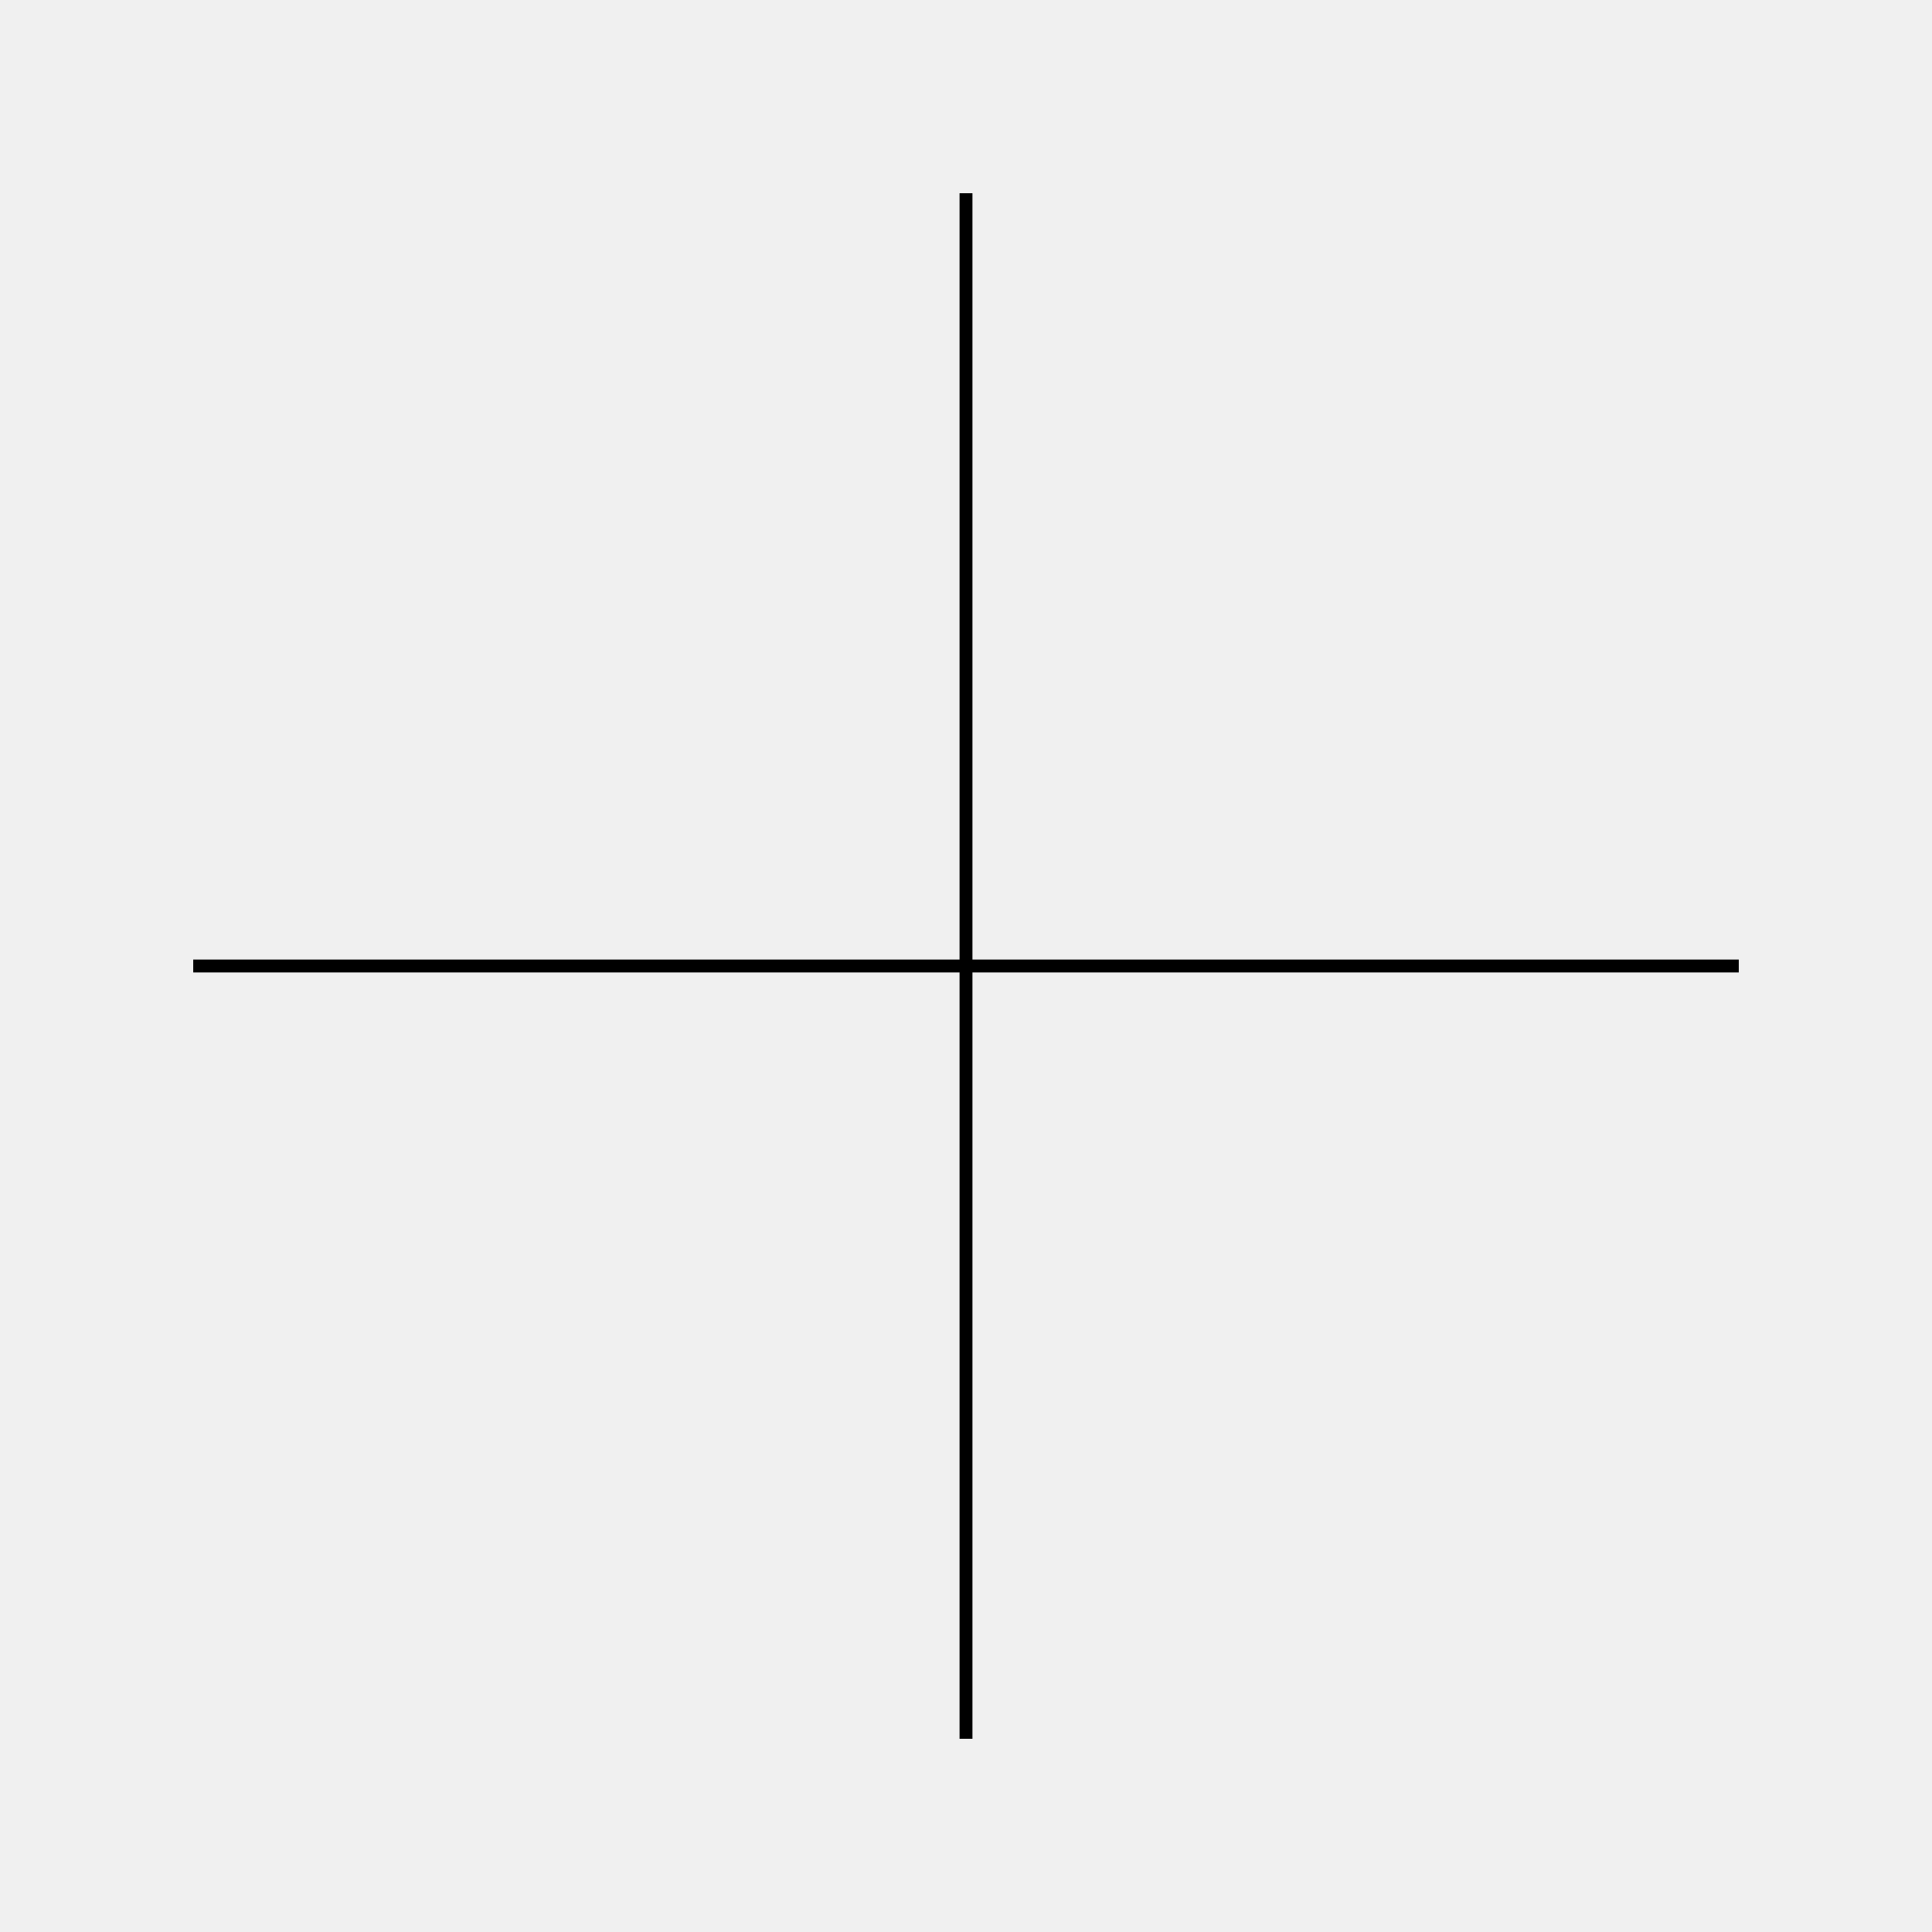
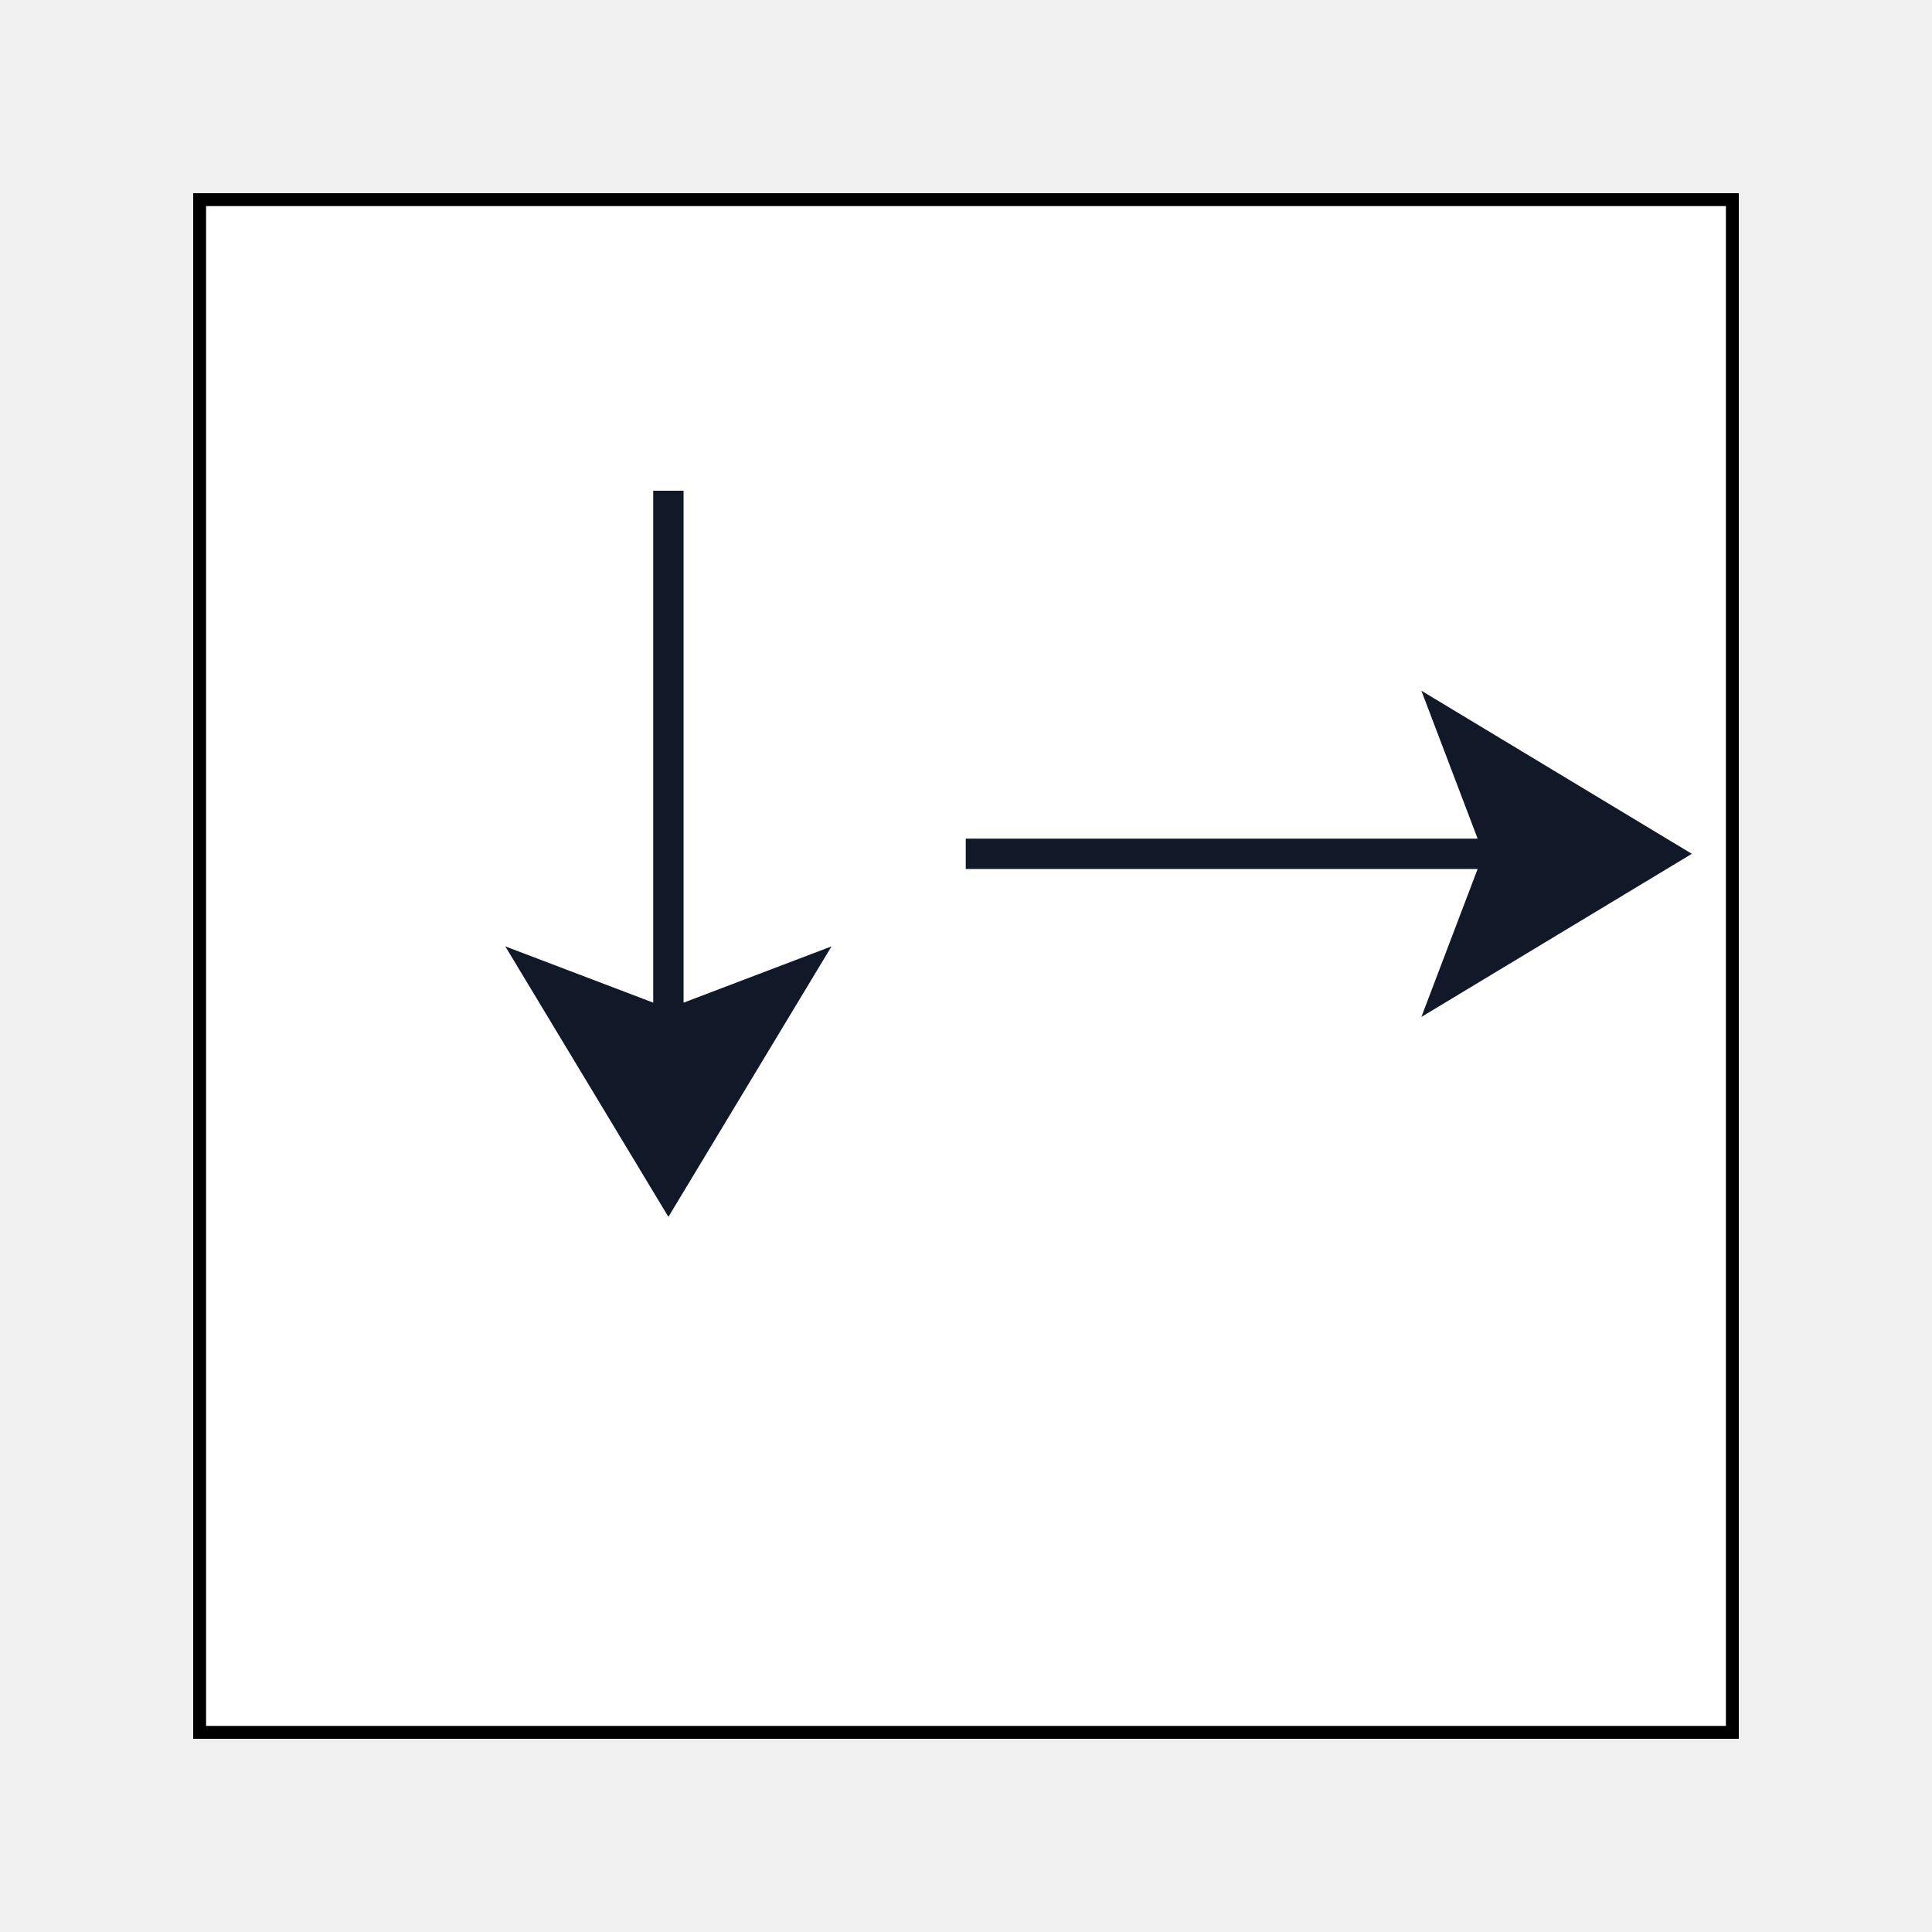
<svg xmlns="http://www.w3.org/2000/svg" width="600" zoomAndPan="magnify" viewBox="0 0 450 450" height="600" preserveAspectRatio="xMidYMid meet" version="1.0">
-   <path stroke-linecap="butt" transform="matrix(0.75, 0, 0, 0.75, 45.00001, 223.5)" fill="none" stroke-linejoin="miter" d="M -0 2 L 480 2 " stroke="#000000" stroke-width="4" stroke-opacity="1" stroke-miterlimit="4" />
-   <path stroke-linecap="butt" transform="matrix(0, 0.75, -0.75, 0, 226.5, 45)" fill="none" stroke-linejoin="miter" d="M 0 2 L 480 2 " stroke="#000000" stroke-width="4" stroke-opacity="1" stroke-miterlimit="4" />
+   <defs>
+     <clipPath id="ef79d75338">
+       <path d="M 0 0 L 360 0 L 360 360 L 0 360 Z M 0 0 " clip-rule="nonzero" />
+     </clipPath>
+     <clipPath id="aa89a3bd05">
+       <rect x="0" width="360" y="0" height="360" />
+     </clipPath>
+     <clipPath id="1eb3eb6d56">
+       <path d="M 45 45 L 405 45 L 405 405 L 45 405 Z M 45 45 " clip-rule="nonzero" />
+     </clipPath>
+     <clipPath id="adfa0bb00c">
+       <path d="M 117.691 114.238 L 193.676 114.238 L 193.676 283.43 L 117.691 283.43 Z M 117.691 114.238 " clip-rule="nonzero" />
+     </clipPath>
+     <clipPath id="032b1fd8ac">
+       <path d="M 152.148 233.535 L 152.148 114.305 L 159.219 114.305 L 159.219 233.539 L 193.676 220.43 L 155.684 283.43 L 117.691 220.43 Z M 152.148 233.535 " clip-rule="nonzero" />
+     </clipPath>
+     <clipPath id="0b61b7a610">
+       <path d="M 0.691 0.238 L 76.676 0.238 L 76.676 169.43 L 0.691 169.43 Z M 0.691 0.238 " clip-rule="nonzero" />
+     </clipPath>
+     <clipPath id="2255cd03f8">
+       <path d="M 35.148 119.535 L 35.148 0.305 L 42.219 0.305 L 42.219 119.539 L 76.676 106.43 L 38.684 169.43 L 0.691 106.43 Z M 35.148 119.535 " clip-rule="nonzero" />
+     </clipPath>
+     <clipPath id="e3340ffbcf">
+       <rect x="0" width="77" y="0" height="170" />
+     </clipPath>
+     <clipPath id="25942ed69e">
+       <path d="M 224.875 160.879 L 394.062 160.879 L 394.062 236.867 L 224.875 236.867 Z M 224.875 160.879 " clip-rule="nonzero" />
+     </clipPath>
+     <clipPath id="1184630e14">
+       <path d="M 344.168 202.406 L 224.941 202.406 L 224.941 195.34 L 344.172 195.34 L 331.066 160.879 L 394.062 198.871 L 331.066 236.867 Z M 344.168 202.406 " clip-rule="nonzero" />
+     </clipPath>
+     <clipPath id="8c335aa700">
+       <path d="M 0.879 0.879 L 170.062 0.879 L 170.062 76.867 L 0.879 76.867 Z M 0.879 0.879 " clip-rule="nonzero" />
+     </clipPath>
+     <clipPath id="86b58c816a">
+       <path d="M 120.168 42.406 L 0.941 42.406 L 0.941 35.34 L 120.172 35.34 L 107.066 0.879 L 170.062 38.871 L 107.066 76.867 Z M 120.168 42.406 " clip-rule="nonzero" />
+     </clipPath>
+     <clipPath id="73f41d6cdd">
+       <rect x="0" width="171" y="0" height="77" />
+     </clipPath>
+   </defs>
+   <g transform="matrix(1, 0, 0, 1, 45, 45)">
+     <g clip-path="url(#aa89a3bd05)">
+       <g clip-path="url(#ef79d75338)">
+         <rect x="-144" width="648" fill="#ffffff" height="648" y="-144" fill-opacity="1" />
+       </g>
+     </g>
+   </g>
+   <g clip-path="url(#1eb3eb6d56)">
+     <path stroke-linecap="butt" transform="matrix(0.75, 0, 0, 0.75, 45.00001, 45)" fill="none" stroke-linejoin="miter" d="M -0 0 L 480 0 L 480 480 L -0 480 Z M -0 0 " stroke="#000000" stroke-width="8" stroke-opacity="1" stroke-miterlimit="4" />
+   </g>
+   <g clip-path="url(#adfa0bb00c)">
+     <g clip-path="url(#032b1fd8ac)">
+       <g transform="matrix(1, 0, 0, 1, 117, 114)">
+         <g clip-path="url(#e3340ffbcf)">
+           <g clip-path="url(#0b61b7a610)">
+             <g clip-path="url(#2255cd03f8)">
+               <path fill="#111827" d="M 0.691 169.43 L 0.691 0.238 L 76.676 0.238 L 76.676 169.43 Z M 0.691 169.43 " fill-opacity="1" fill-rule="nonzero" />
+             </g>
+           </g>
+         </g>
+       </g>
+     </g>
+   </g>
+   <g clip-path="url(#25942ed69e)">
+     <g clip-path="url(#1184630e14)">
+       <g transform="matrix(1, 0, 0, 1, 224, 160)">
+         <g clip-path="url(#73f41d6cdd)">
+           <g clip-path="url(#8c335aa700)">
+             <g clip-path="url(#86b58c816a)">
+               <path fill="#111827" d="M 170.062 76.867 L 0.875 76.867 L 0.875 0.879 L 170.062 0.879 Z M 170.062 76.867 " fill-opacity="1" fill-rule="nonzero" />
+             </g>
+           </g>
+         </g>
+       </g>
+     </g>
+   </g>
</svg>
